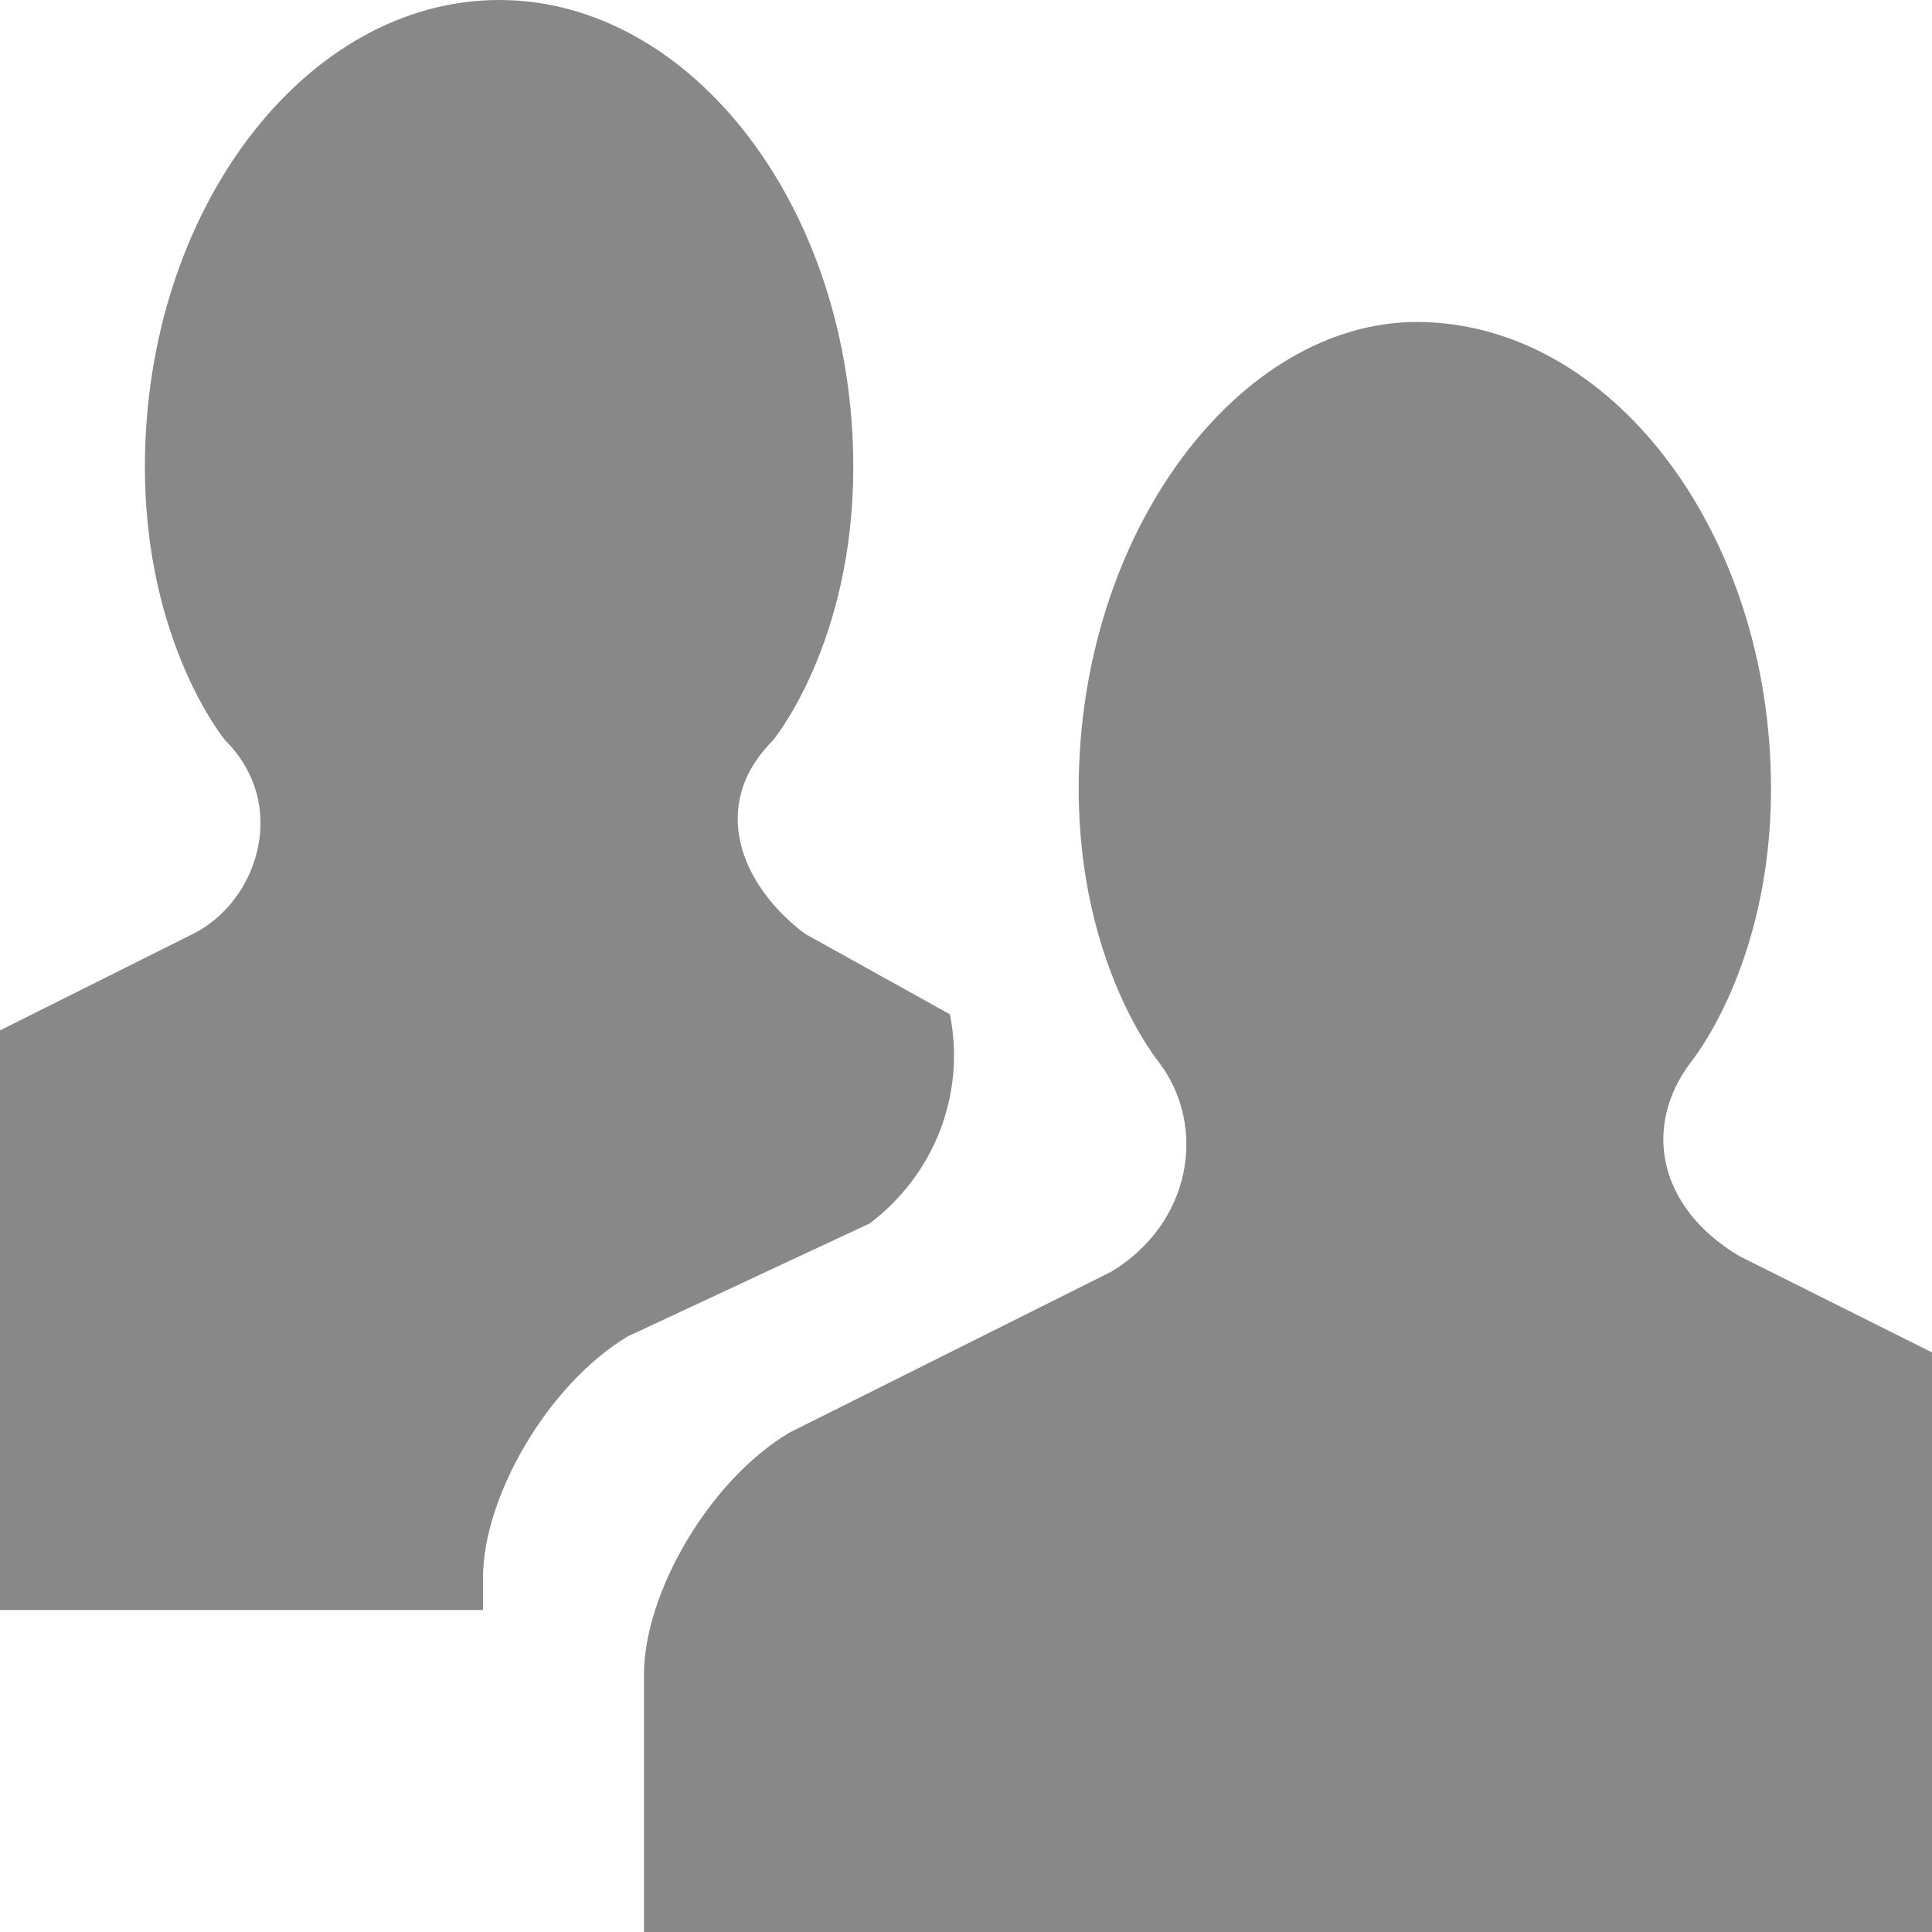
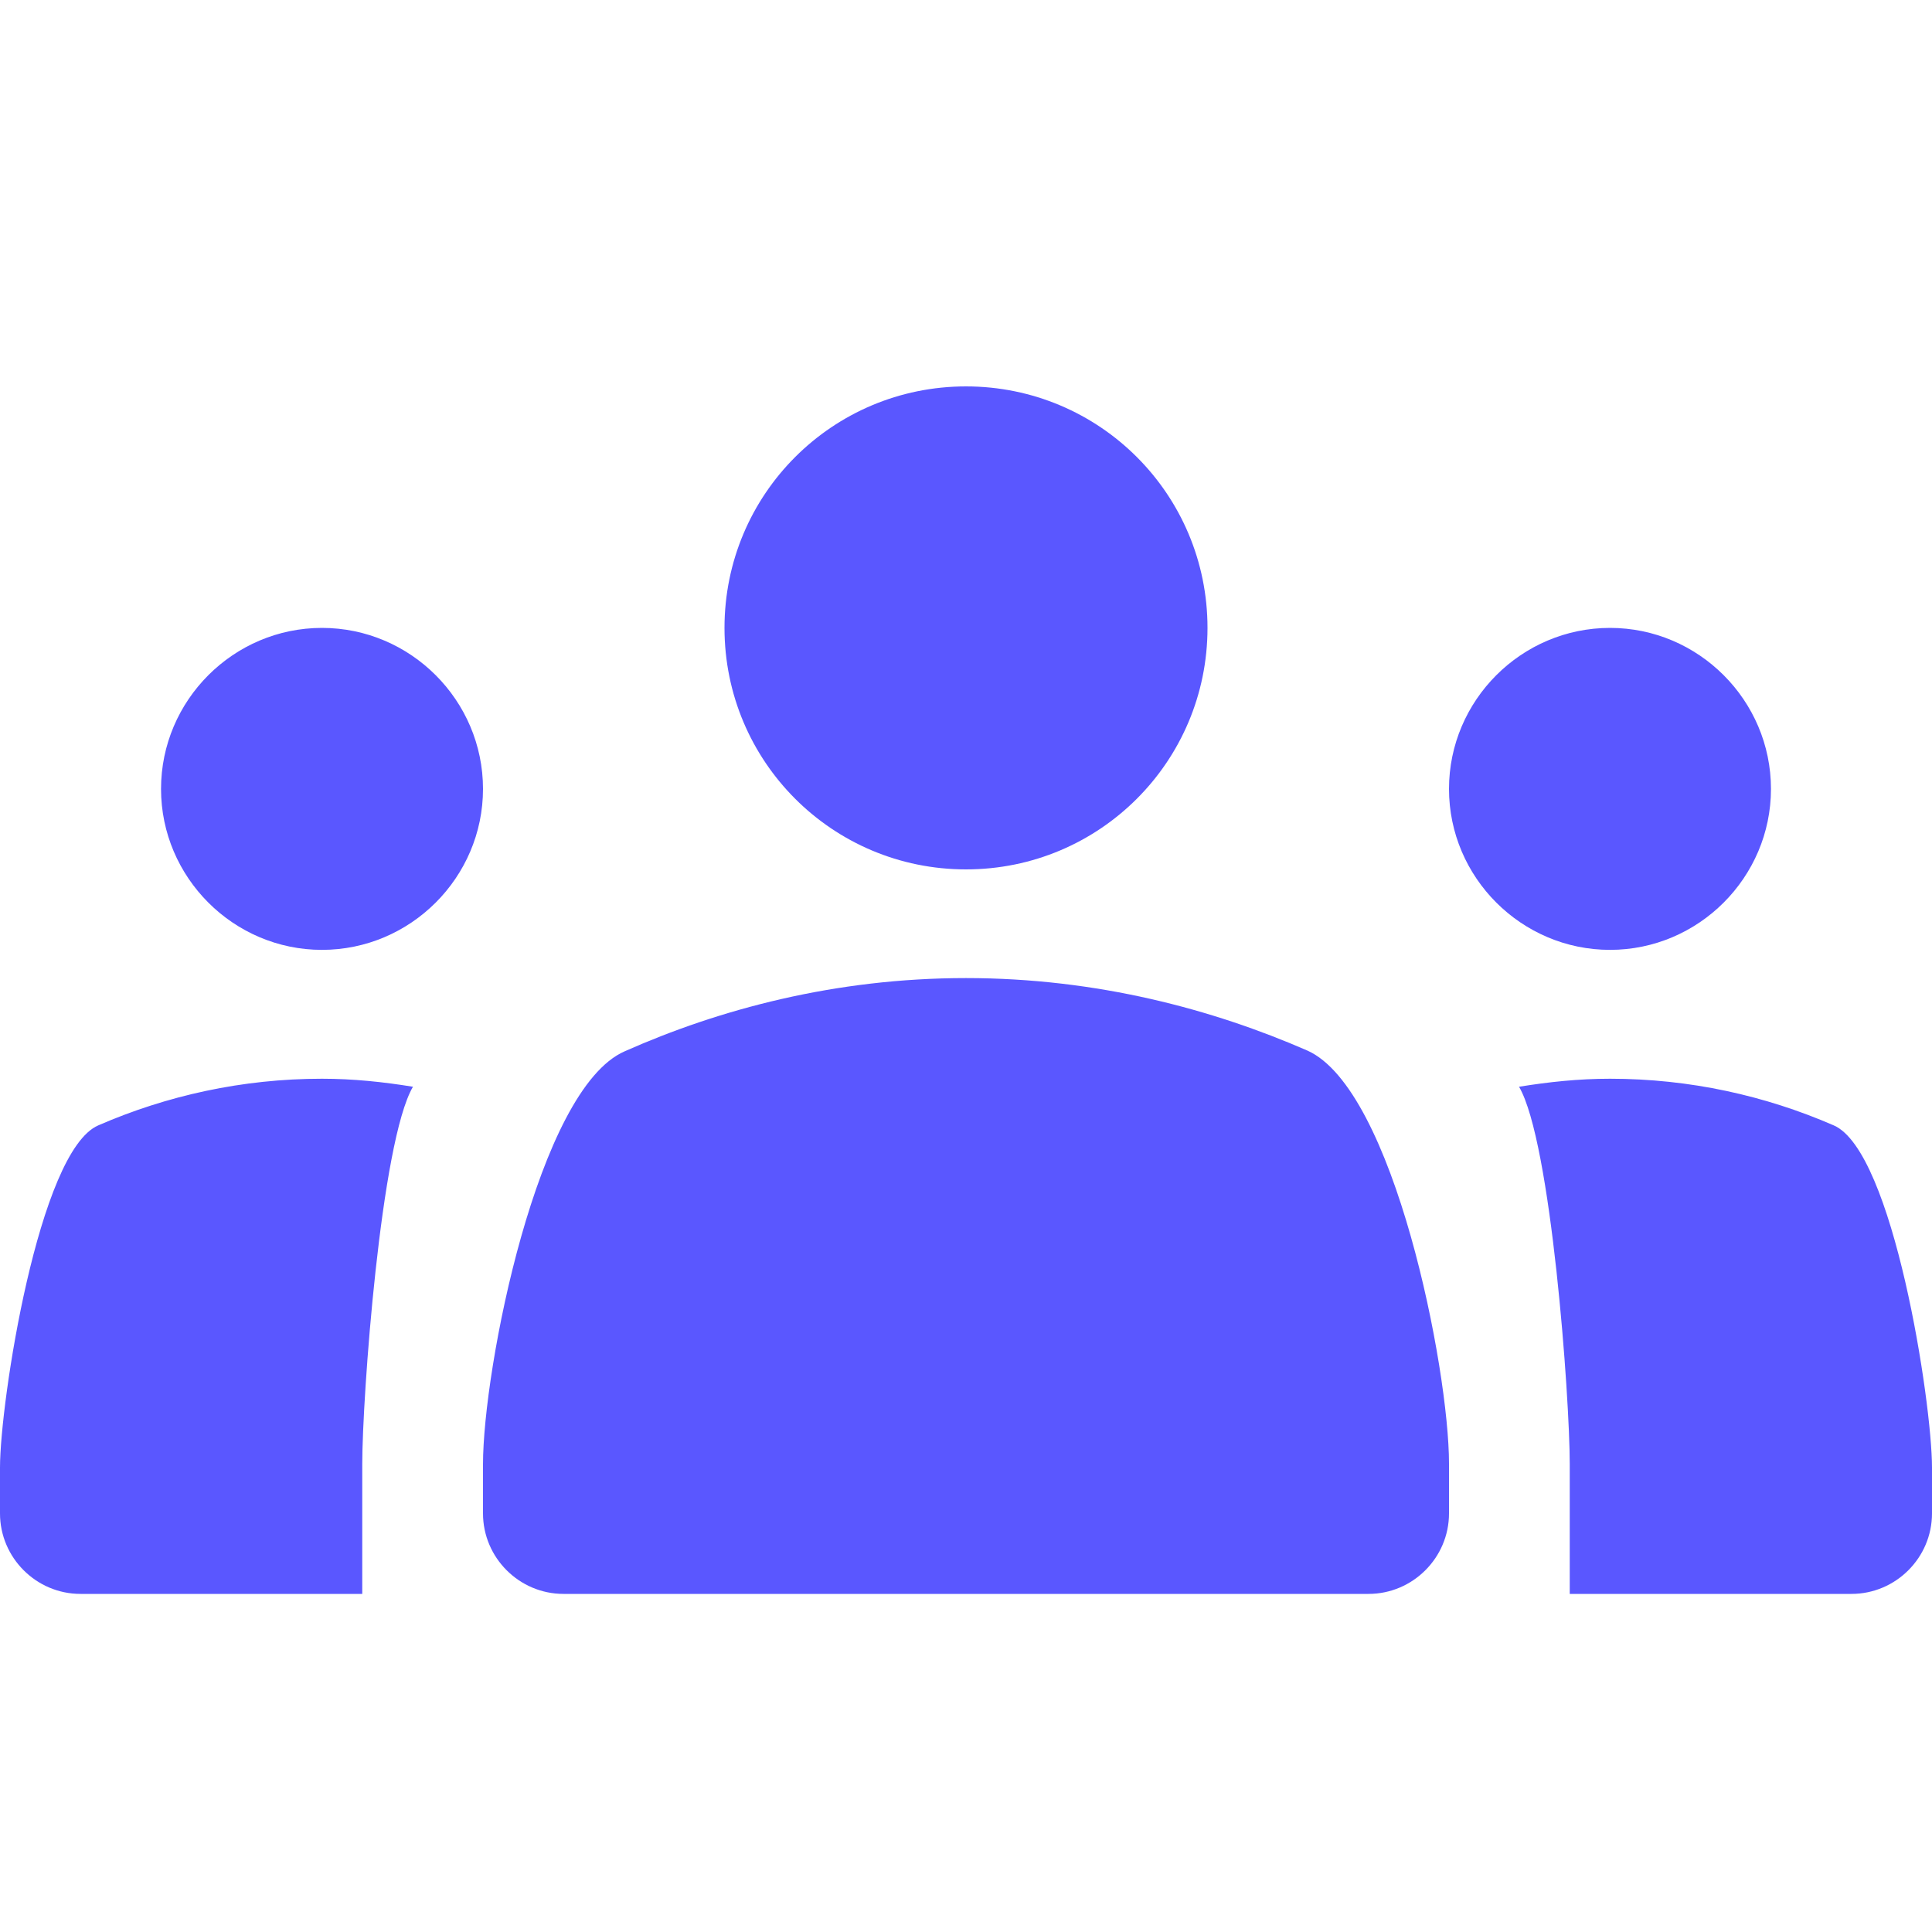
- <svg xmlns="http://www.w3.org/2000/svg" width="12" height="12" viewBox="0 0 12 12" preserveAspectRatio="xMinYMid meet" overflow="visible">
-   <path d="M3 10H0V6.4l1.2-.6c.4-.2.6-.8.2-1.2 0 0-.5-.6-.5-1.7C.9 1.3 1.9 0 3.1 0c1.2 0 2.2 1.3 2.2 2.9 0 1.1-.5 1.7-.5 1.7-.4.4-.2.9.2 1.2l.9.5c.1.5-.1 1-.5 1.3l-1.5.7c-.5.3-.9 1-.9 1.5v.2zm9 2V8.4l-1.2-.6c-.5-.3-.6-.8-.3-1.2 0 0 .5-.6.5-1.7C11 3.3 10 2 8.8 2 7.7 2 6.7 3.3 6.7 4.9c0 1.1.5 1.7.5 1.7.3.4.2 1-.3 1.3l-2 1c-.5.3-.9 1-.9 1.5V12h8z" fill="#888" />
+ <svg xmlns="http://www.w3.org/2000/svg" width="20" height="20" viewBox="0 0 20 20" fill="none">
+   <path d="M10 10.125C11.358 10.125 12.558 10.45 13.533 10.875C14.433 11.275 15 14.175 15 15.15V15.667C15 16.125 14.625 16.5 14.167 16.5H5.833C5.375 16.5 5 16.125 5 15.667V15.158C5 14.175 5.567 11.275 6.467 10.883C7.442 10.45 8.642 10.125 10 10.125ZM3.333 9.833C4.25 9.833 5 9.083 5 8.167C5 7.25 4.25 6.5 3.333 6.5C2.417 6.5 1.667 7.25 1.667 8.167C1.667 9.083 2.417 9.833 3.333 9.833ZM4.275 11.25C3.967 11.2 3.658 11.167 3.333 11.167C2.508 11.167 1.725 11.342 1.017 11.65C0.4 11.917 0 14.517 0 15.192V15.667C0 16.125 0.375 16.5 0.833 16.5H3.75V15.158C3.75 14.467 3.942 11.817 4.275 11.25ZM16.667 9.833C17.583 9.833 18.333 9.083 18.333 8.167C18.333 7.25 17.583 6.5 16.667 6.5C15.75 6.5 15 7.25 15 8.167C15 9.083 15.75 9.833 16.667 9.833ZM20 15.192C20 14.517 19.6 11.917 18.983 11.65C18.275 11.342 17.492 11.167 16.667 11.167C16.342 11.167 16.033 11.2 15.725 11.25C16.058 11.817 16.25 14.467 16.25 15.158V16.5H19.167C19.625 16.5 20 16.125 20 15.667V15.192ZM10 4C11.383 4 12.5 5.117 12.5 6.5C12.5 7.883 11.383 9 10 9C8.617 9 7.5 7.883 7.5 6.5C7.5 5.117 8.617 4 10 4Z" fill="#5A57FF" />
</svg>
